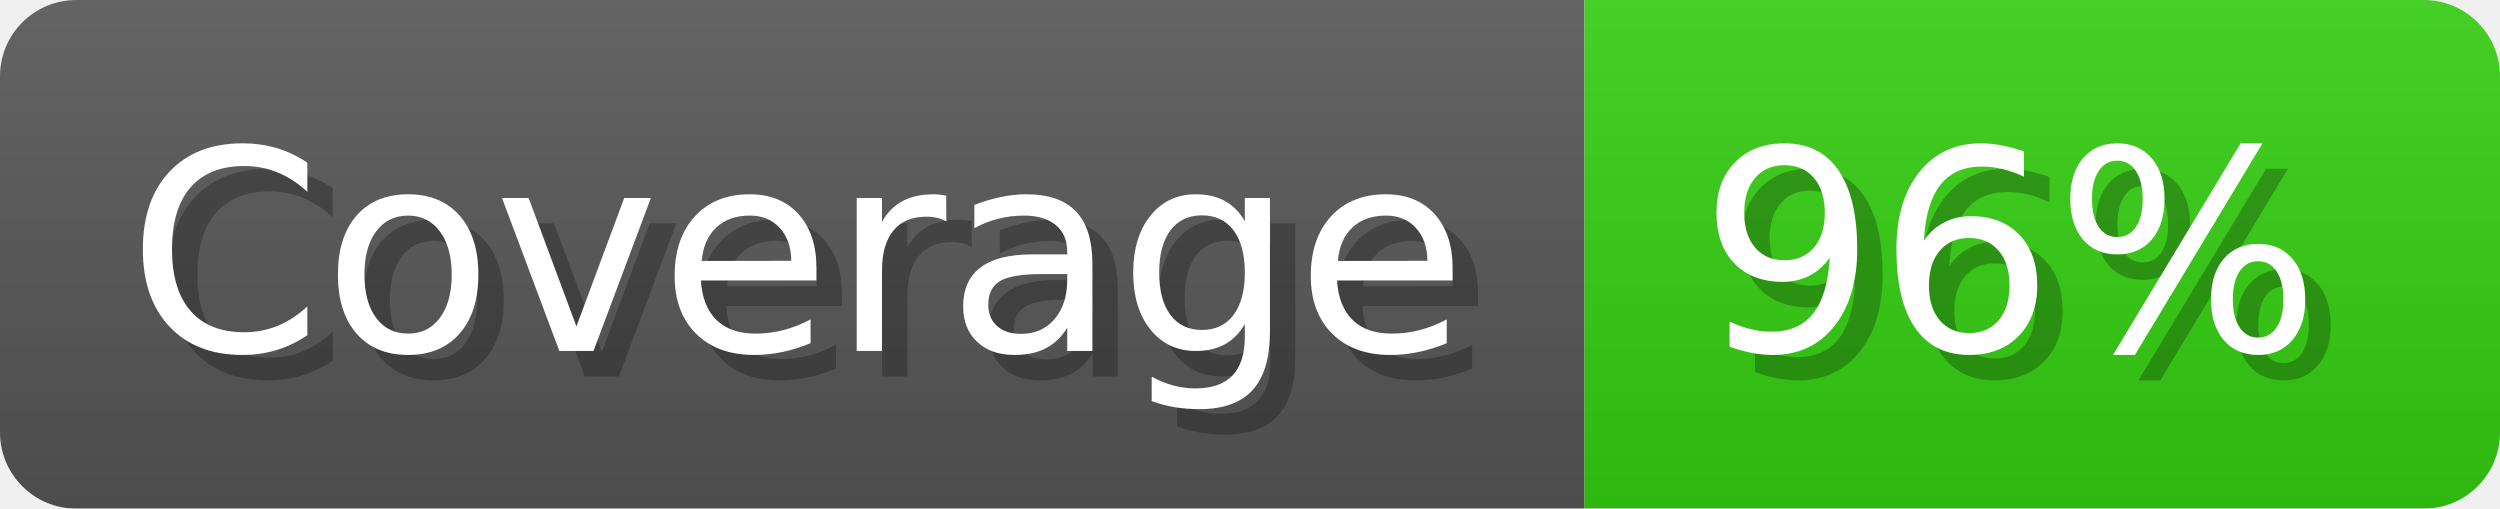
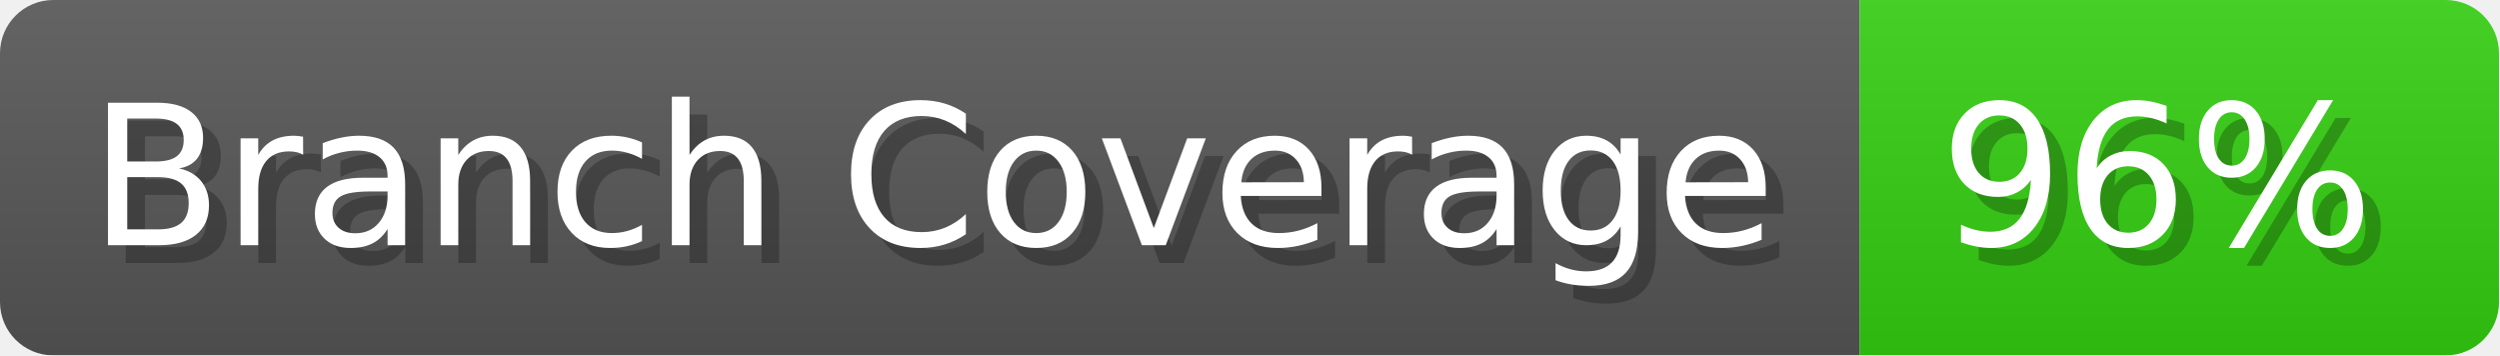
- <svg xmlns="http://www.w3.org/2000/svg" width="98.3" height="20" viewBox="0 0 983 200" role="img" aria-label="Coverage: 96%">
+ <svg xmlns="http://www.w3.org/2000/svg" width="140.7" height="20" viewBox="0 0 1407 200" role="img" aria-label="Branch Coverage: 96%">
  <linearGradient id="a" x2="0" y2="100%">
    <stop offset="0" stop-opacity=".1" stop-color="#EEE" />
    <stop offset="1" stop-opacity=".1" />
  </linearGradient>
  <mask id="m">
-     <rect width="983" height="200" rx="30" fill="#FFF" />
+     <rect width="1407" height="200" rx="30" fill="#FFF" />
  </mask>
  <g mask="url(#m)">
-     <rect width="623" height="200" fill="#555" />
-     <rect width="360" height="200" fill="#3C1" x="623" />
-     <rect width="983" height="200" fill="url(#a)" />
+     <rect width="1047" height="200" fill="#555" />
+     <rect width="360" height="200" fill="#3C1" x="1047" />
+     <rect width="1407" height="200" fill="url(#a)" />
  </g>
  <g aria-hidden="true" fill="#fff" text-anchor="start" font-family="Verdana,DejaVu Sans,sans-serif" font-size="110">
-     <text x="60" y="148" textLength="523" fill="#000" opacity="0.25">Coverage</text>
-     <text x="50" y="138" textLength="523">Coverage</text>
-     <text x="678" y="148" textLength="260" fill="#000" opacity="0.25">96%</text>
-     <text x="668" y="138" textLength="260">96%</text>
+     <text x="60" y="148" textLength="947" fill="#000" opacity="0.25">Branch Coverage</text>
+     <text x="50" y="138" textLength="947">Branch Coverage</text>
+     <text x="1102" y="148" textLength="260" fill="#000" opacity="0.25">96%</text>
+     <text x="1092" y="138" textLength="260">96%</text>
  </g>
</svg>
